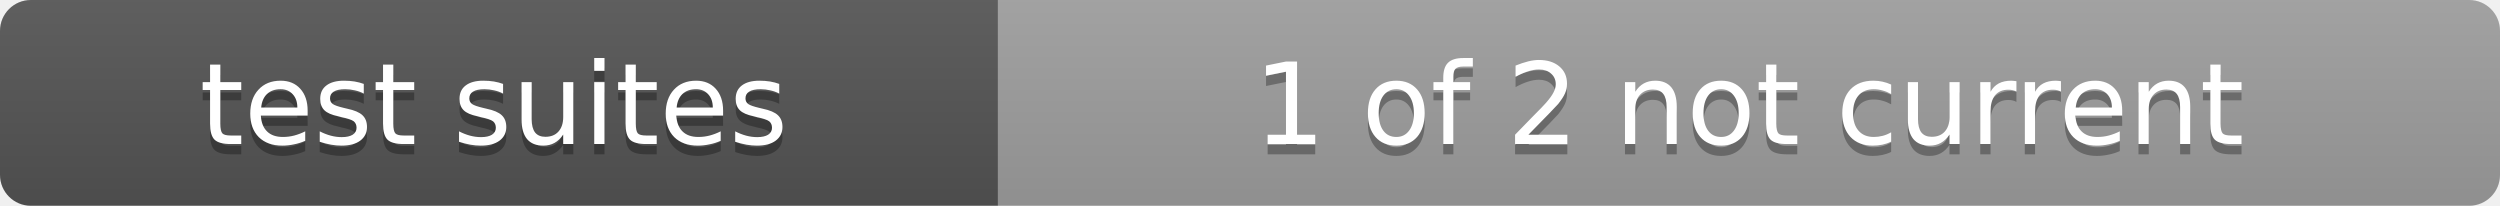
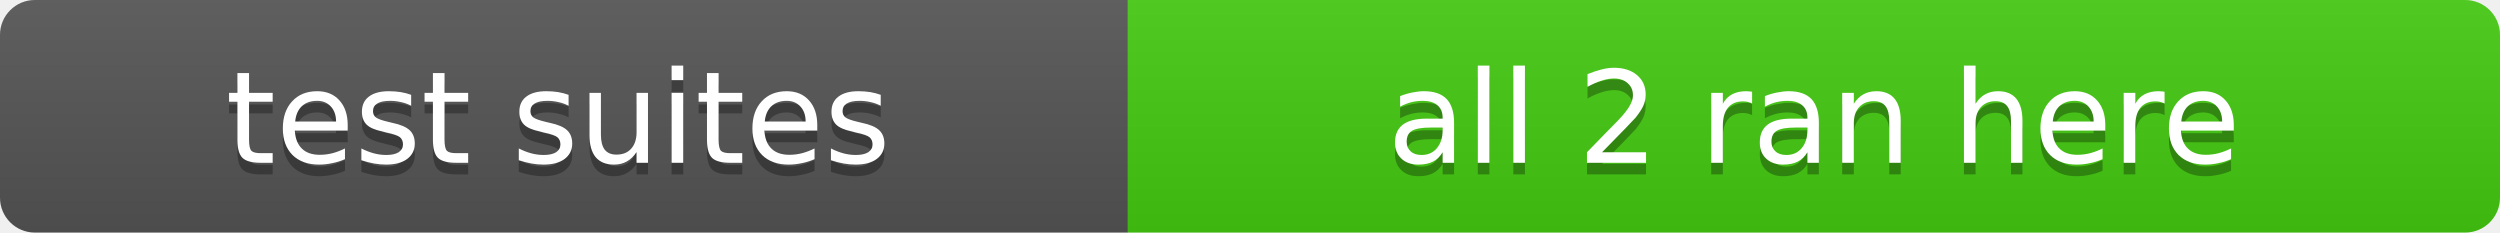
- <svg xmlns="http://www.w3.org/2000/svg" width="243" height="20" role="img" aria-label="test suites: 1 of 2 not current">
+ <svg xmlns="http://www.w3.org/2000/svg" width="215" height="20" role="img" aria-label="test suites: all 2 ran here">
  <linearGradient id="gradient" x2="0" y2="100%">
    <stop offset="0" stop-color="#bbb" stop-opacity=".1" />
    <stop offset="1" stop-opacity=".1" />
  </linearGradient>
  <clipPath id="rounded">
-     <rect width="243" height="20" rx="3" fill="#fff" />
+     <rect width="215" height="20" rx="3" fill="#fff" />
  </clipPath>
  <g clip-path="url(#rounded)">
    <rect width="97" height="20" fill="#555" />
-     <rect x="97" width="146" height="20" fill="#9f9f9f" />
-     <rect width="243" height="20" fill="url(#gradient)" />
+     <rect x="97" width="118" height="20" fill="#4c1" />
+     <rect width="215" height="20" fill="url(#gradient)" />
  </g>
  <g fill="#fff" text-anchor="middle" font-family="Verdana,DejaVu Sans,sans-serif" font-size="11">
    <text x="48" y="15" fill="#010101" fill-opacity=".3">test suites</text>
    <text x="48" y="14">test suites</text>
-     <text x="170" y="15" fill="#010101" fill-opacity=".3">1 of 2 not current</text>
-     <text x="170" y="14">1 of 2 not current</text>
+     <text x="156" y="15" fill="#010101" fill-opacity=".3">all 2 ran here</text>
+     <text x="156" y="14">all 2 ran here</text>
  </g>
</svg>
